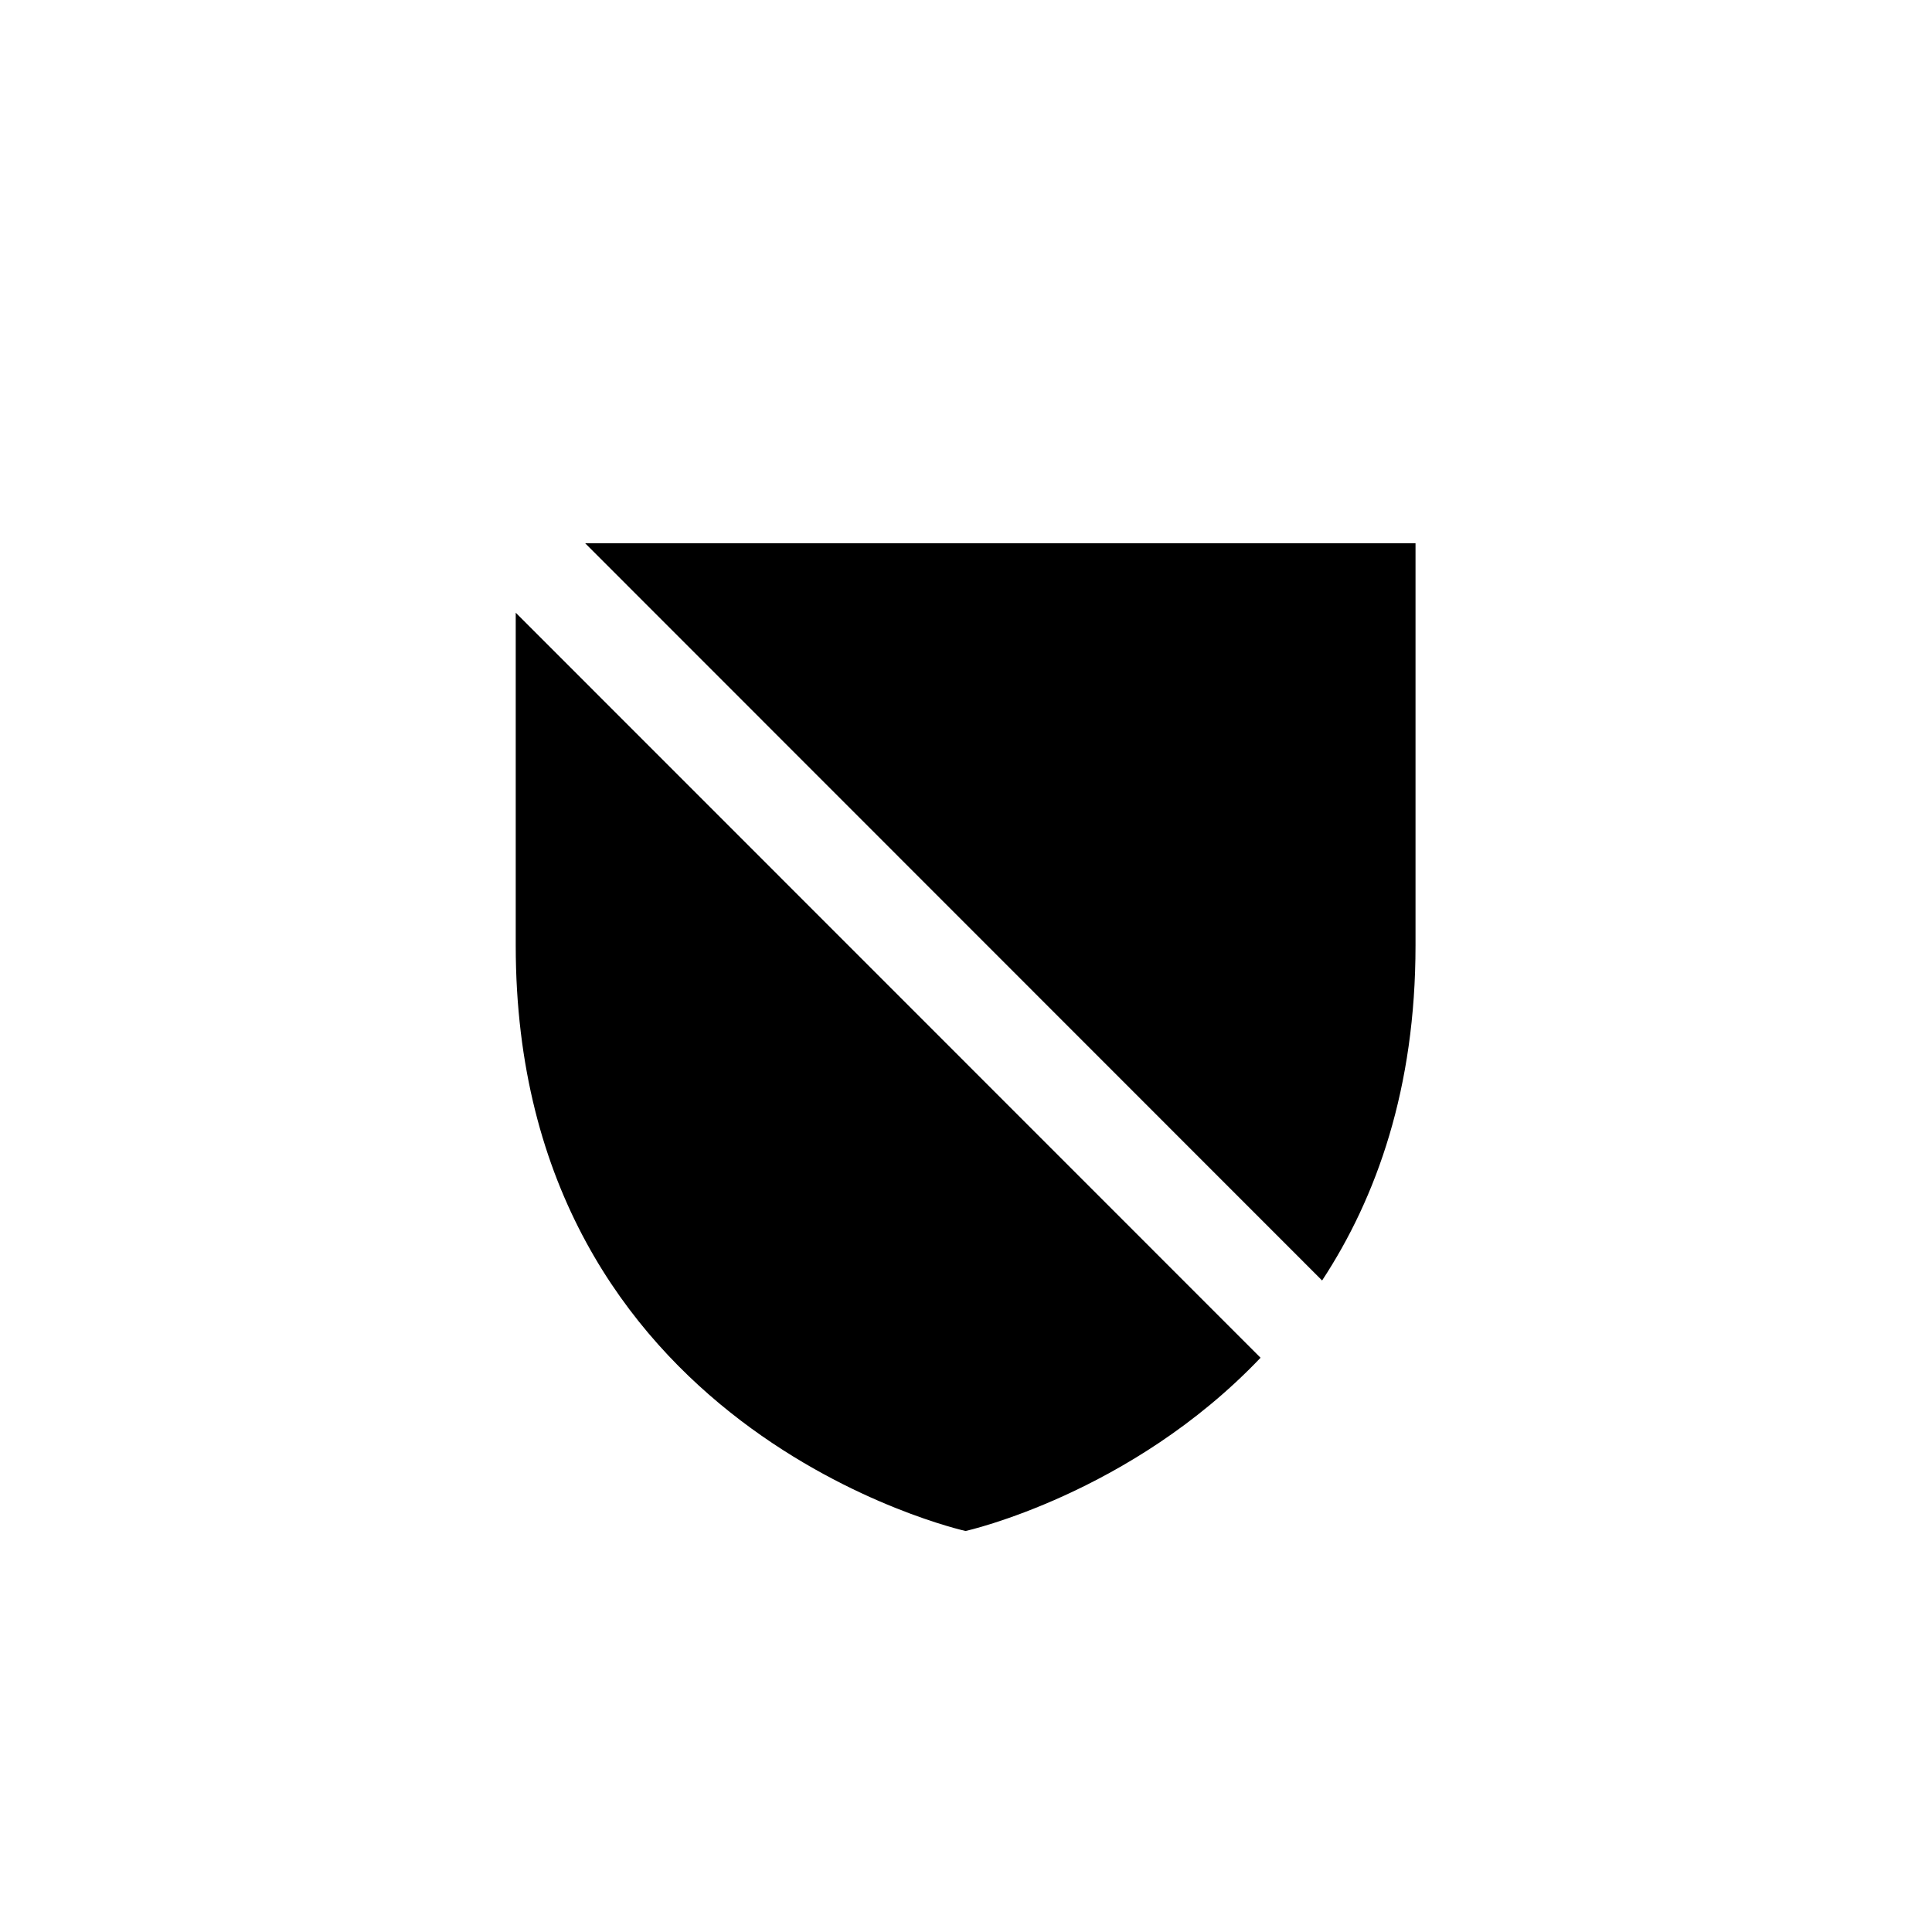
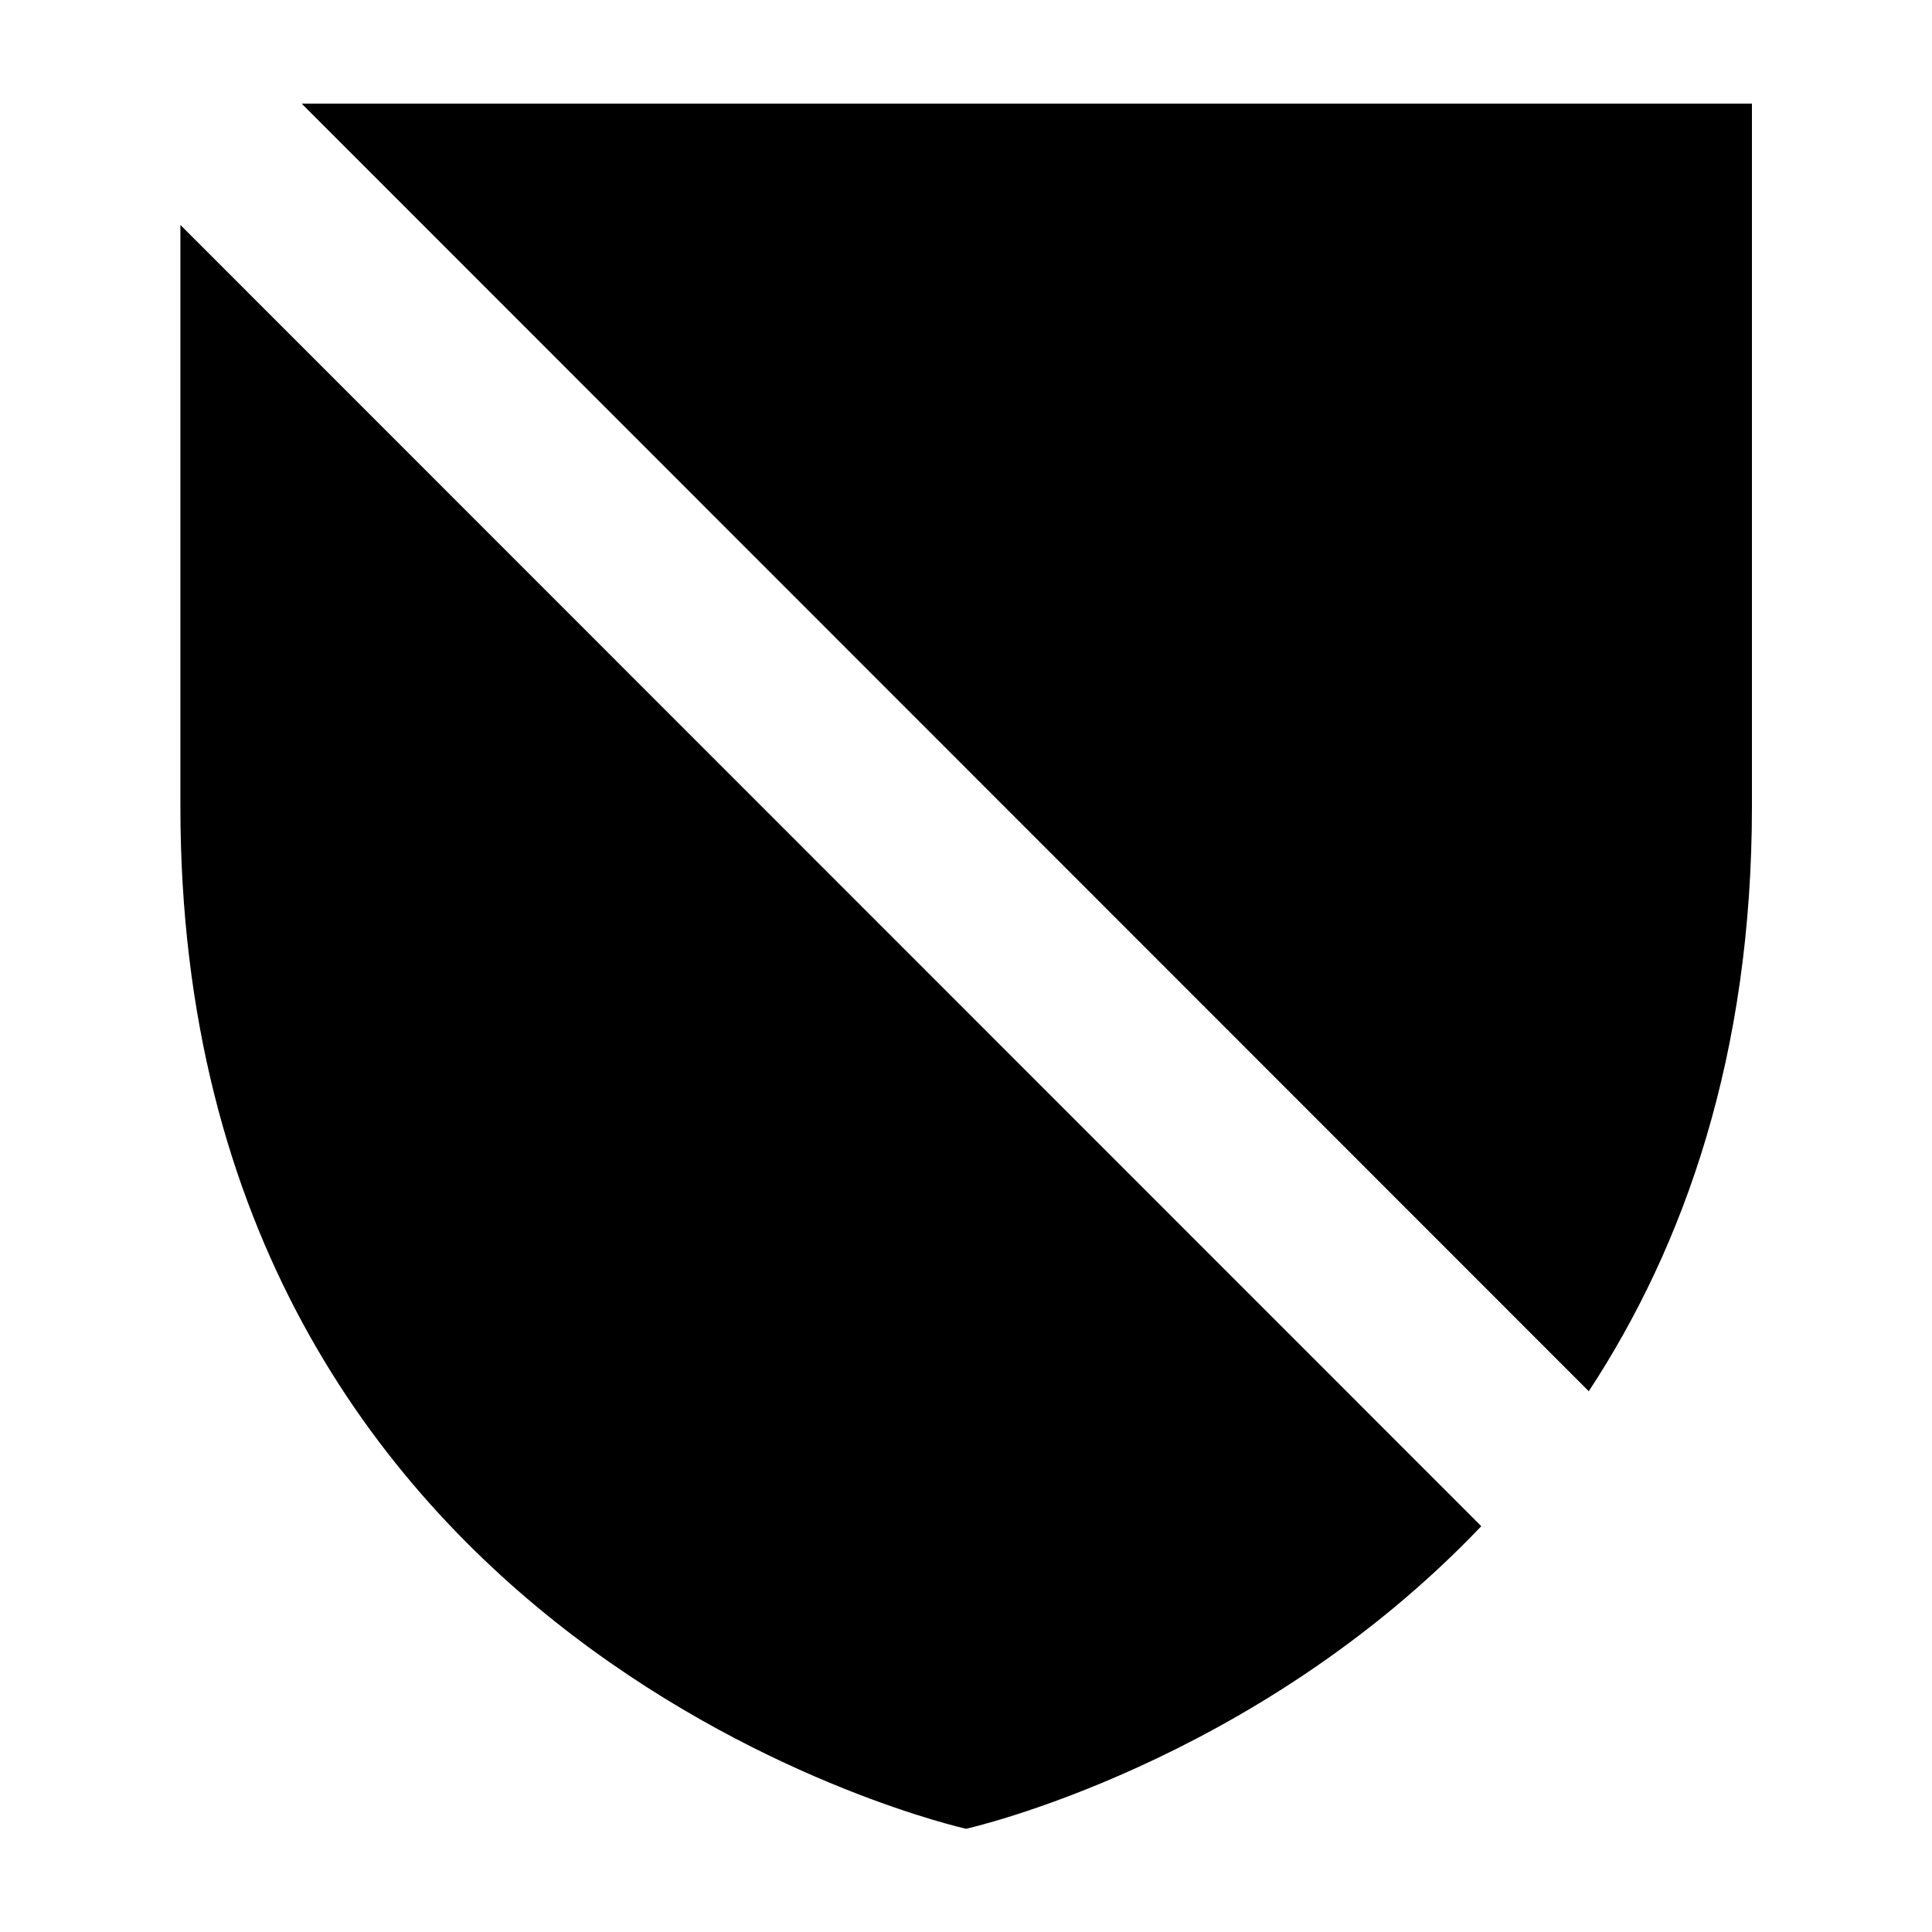
- <svg xmlns="http://www.w3.org/2000/svg" viewBox="0 0 103.2 103.24">
+ <svg xmlns="http://www.w3.org/2000/svg" viewBox="22.04 25.86 59.11 59.11">
  <path fill="currentColor" d="M51.598 81.812s-24.039-5.32-24.039-31.285V32.742L67.36 72.554c-6.95 7.3-15.762 9.258-15.762 9.258m24.043-31.285c0 7.617-2.07 13.449-4.992 17.898L31.27 29.031h44.371z" />
</svg>
